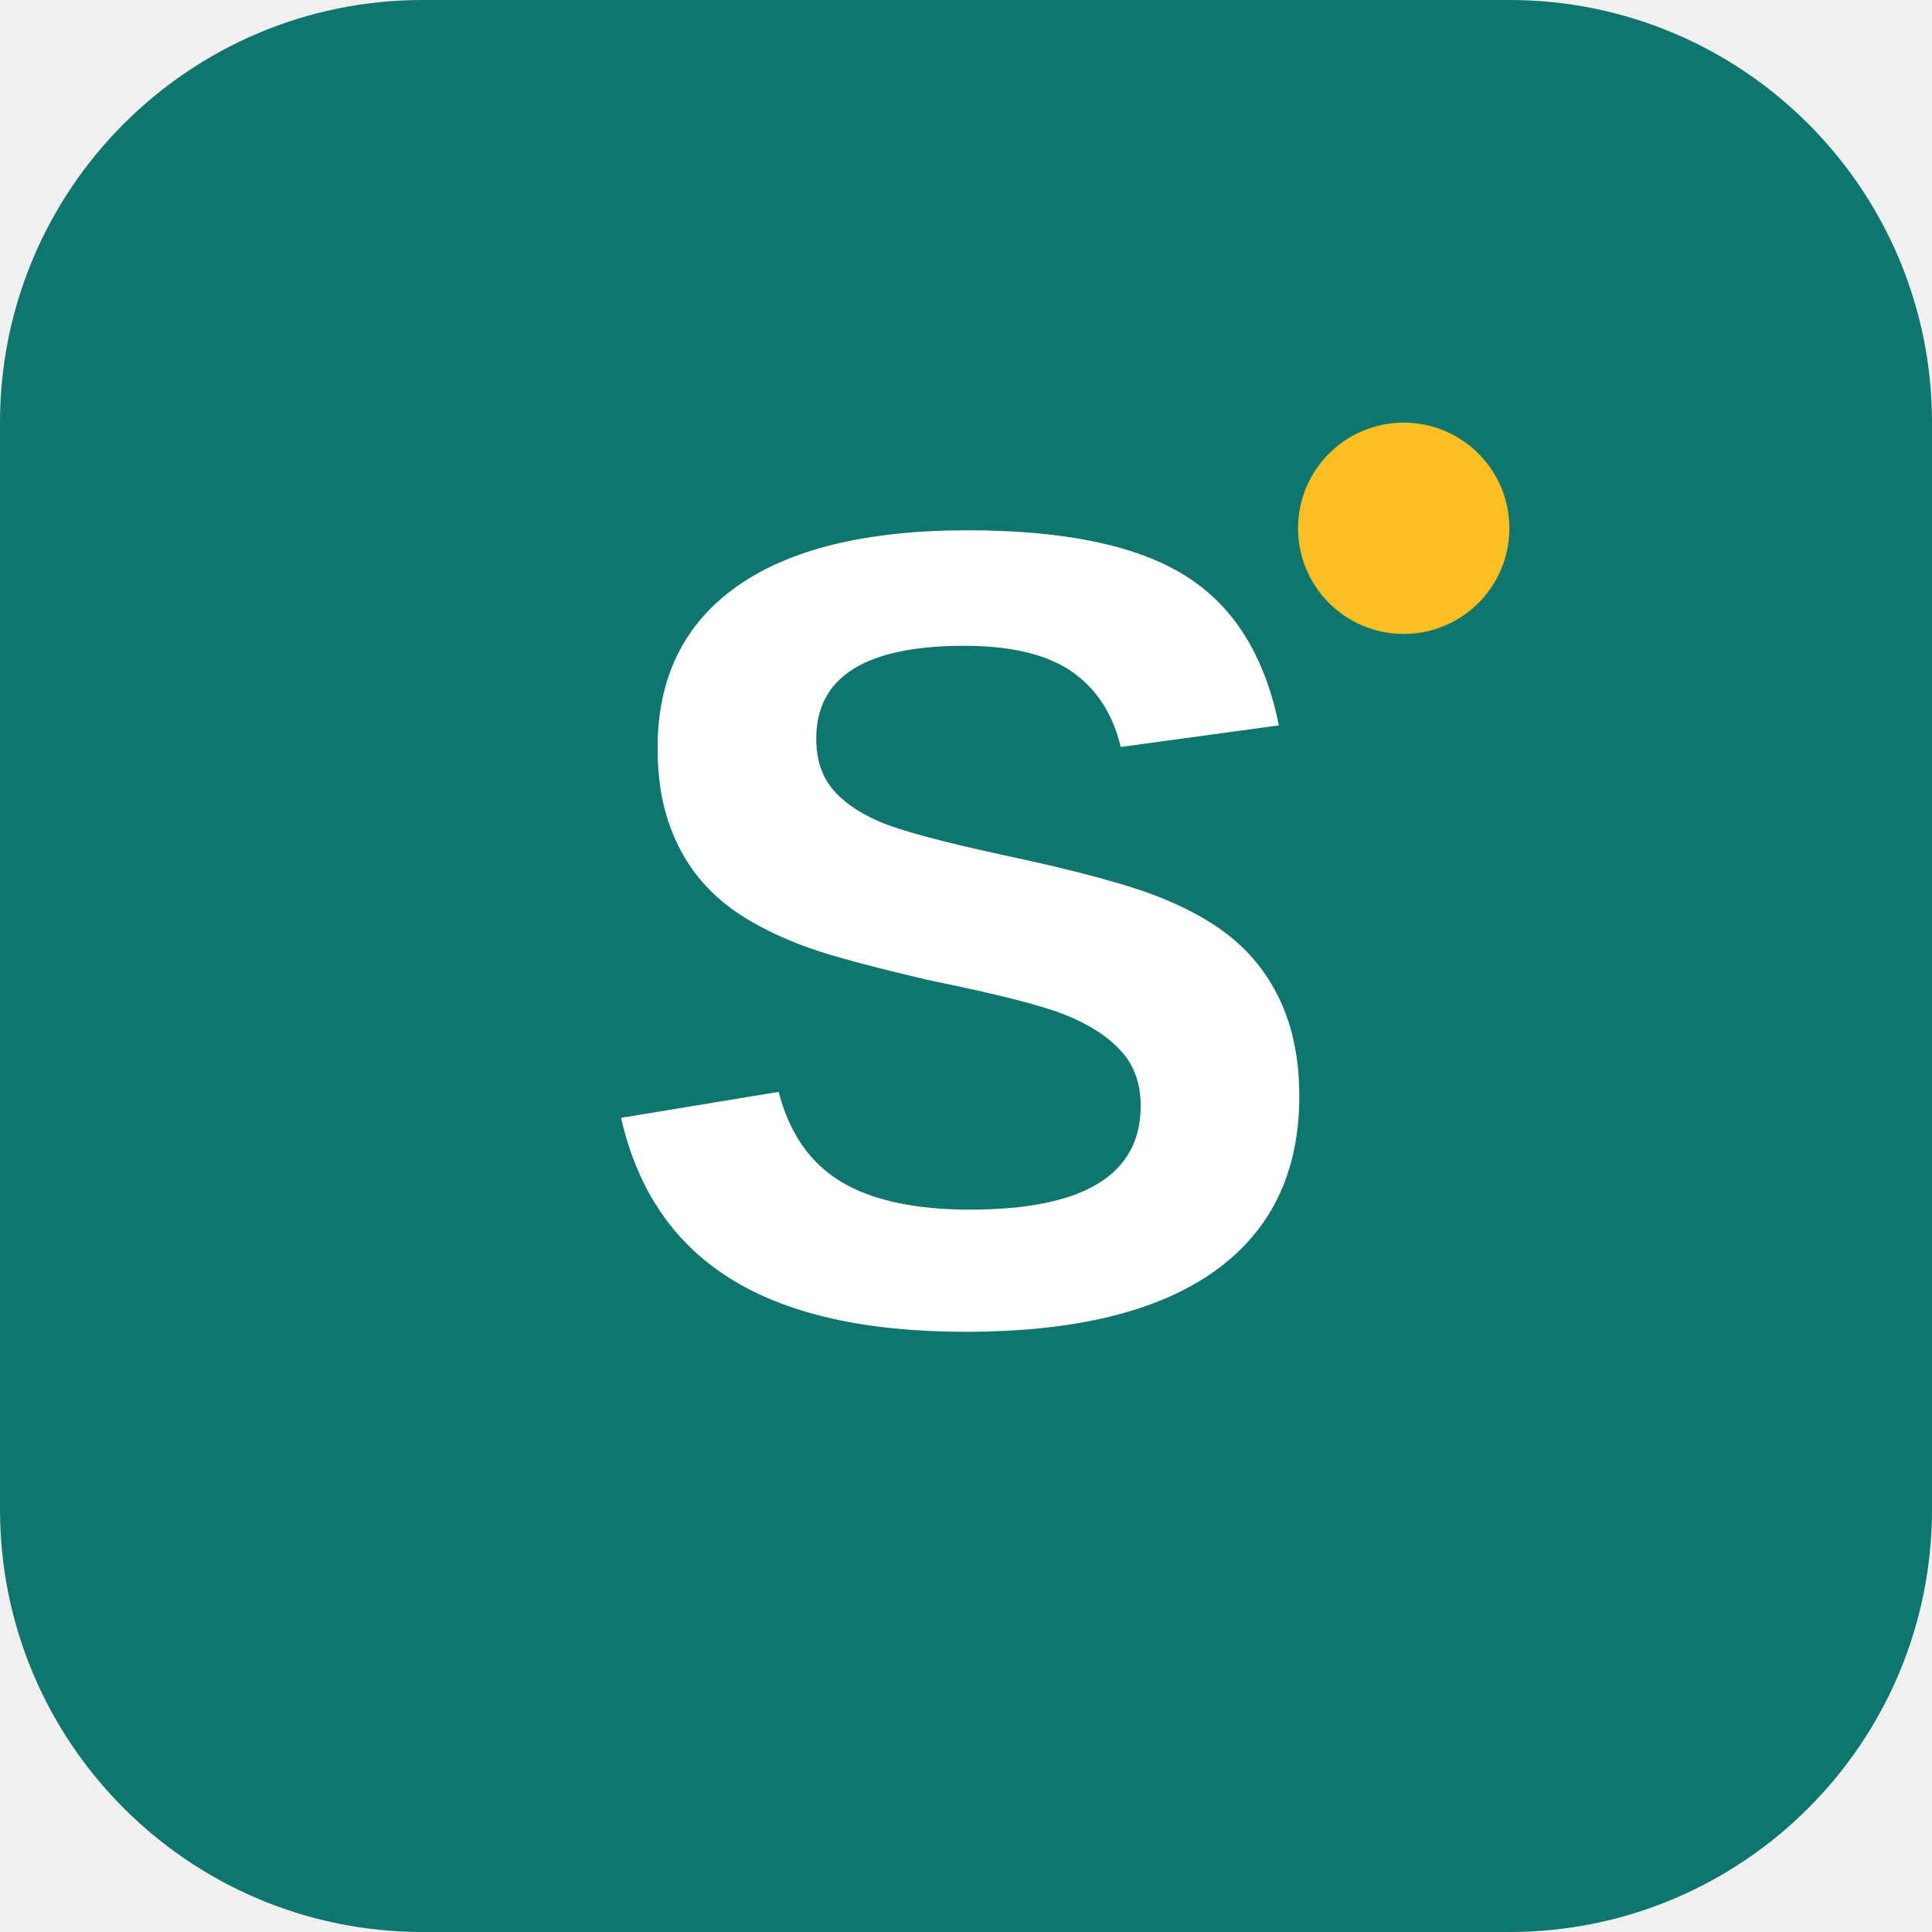
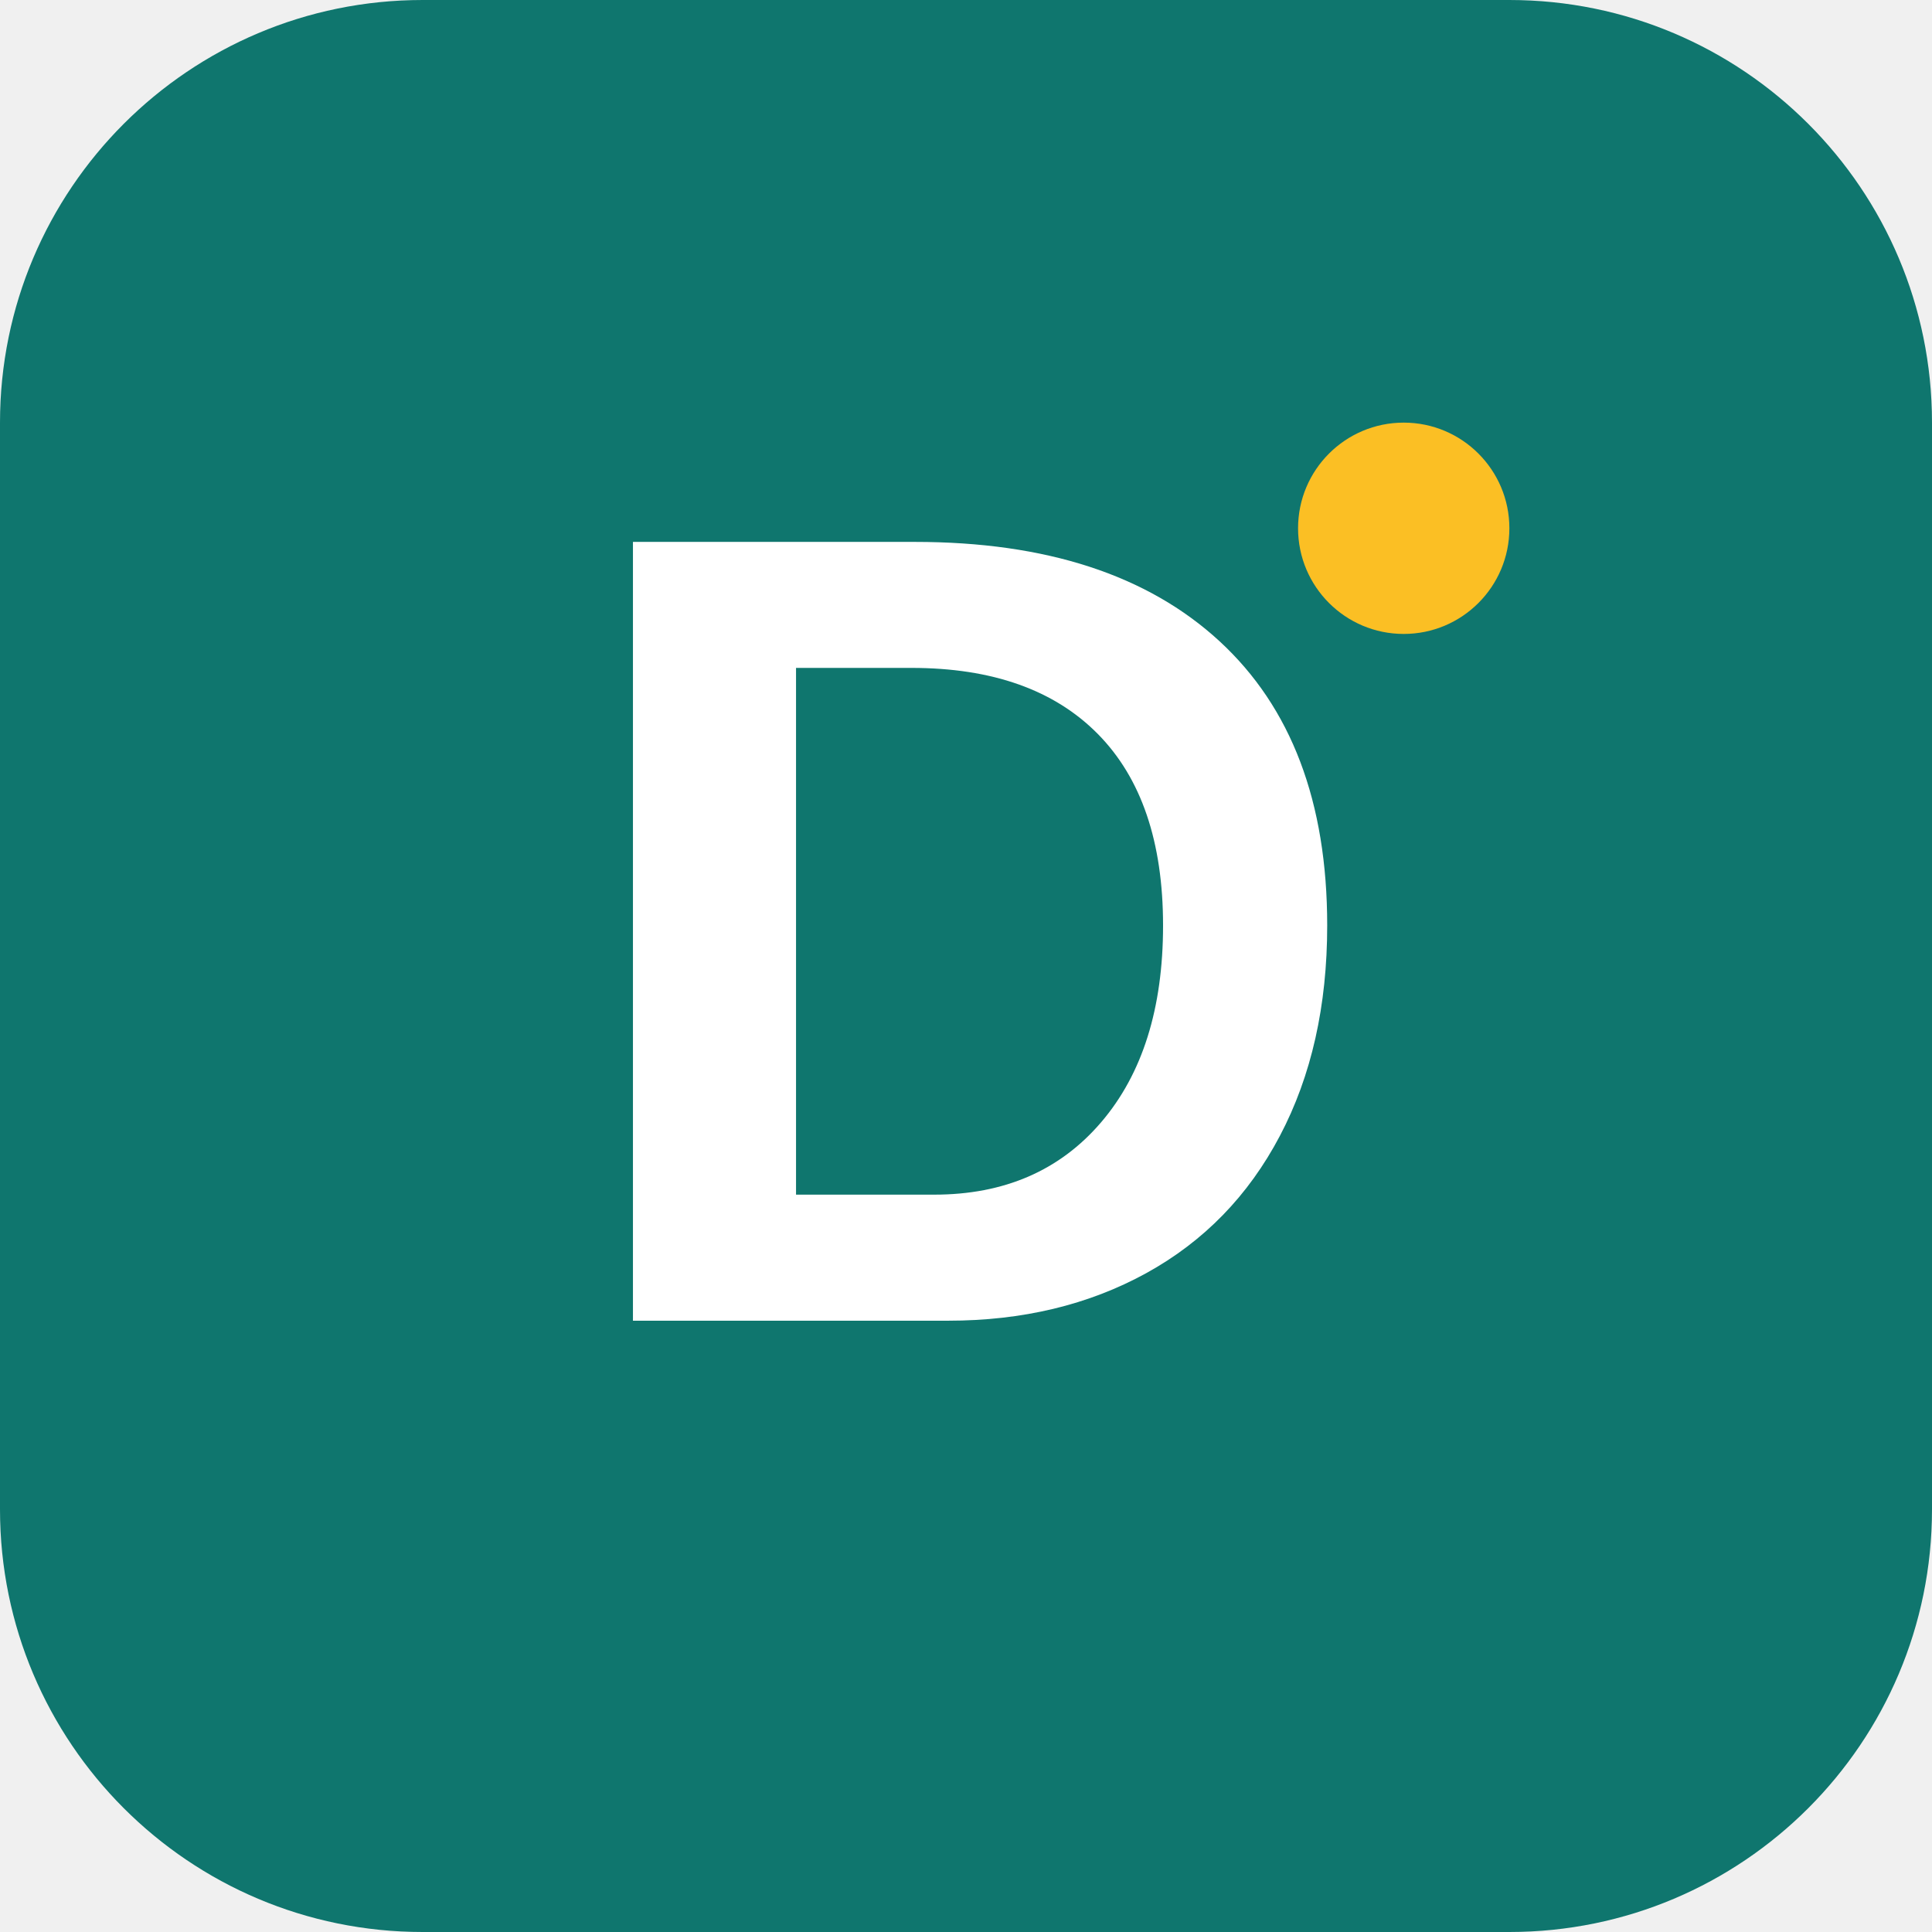
- <svg xmlns="http://www.w3.org/2000/svg" viewBox="0 0 512 512" role="img" aria-label="SCCB Digital Learning Hub">
+ <svg xmlns="http://www.w3.org/2000/svg" viewBox="0 0 512 512" role="img" aria-label="Digital Learning Hub">
  <rect width="512" height="512" rx="112" fill="#0f766e" />
-   <text x="256" y="350" fill="#fff" font-family="Arial, sans-serif" font-size="300" font-weight="700" text-anchor="middle">S</text>
+   <text x="256" y="350" fill="#fff" font-family="Arial, sans-serif" font-size="300" font-weight="700" text-anchor="middle">D</text>
  <circle cx="372" cy="140" r="28" fill="#fbbf24" />
</svg>
